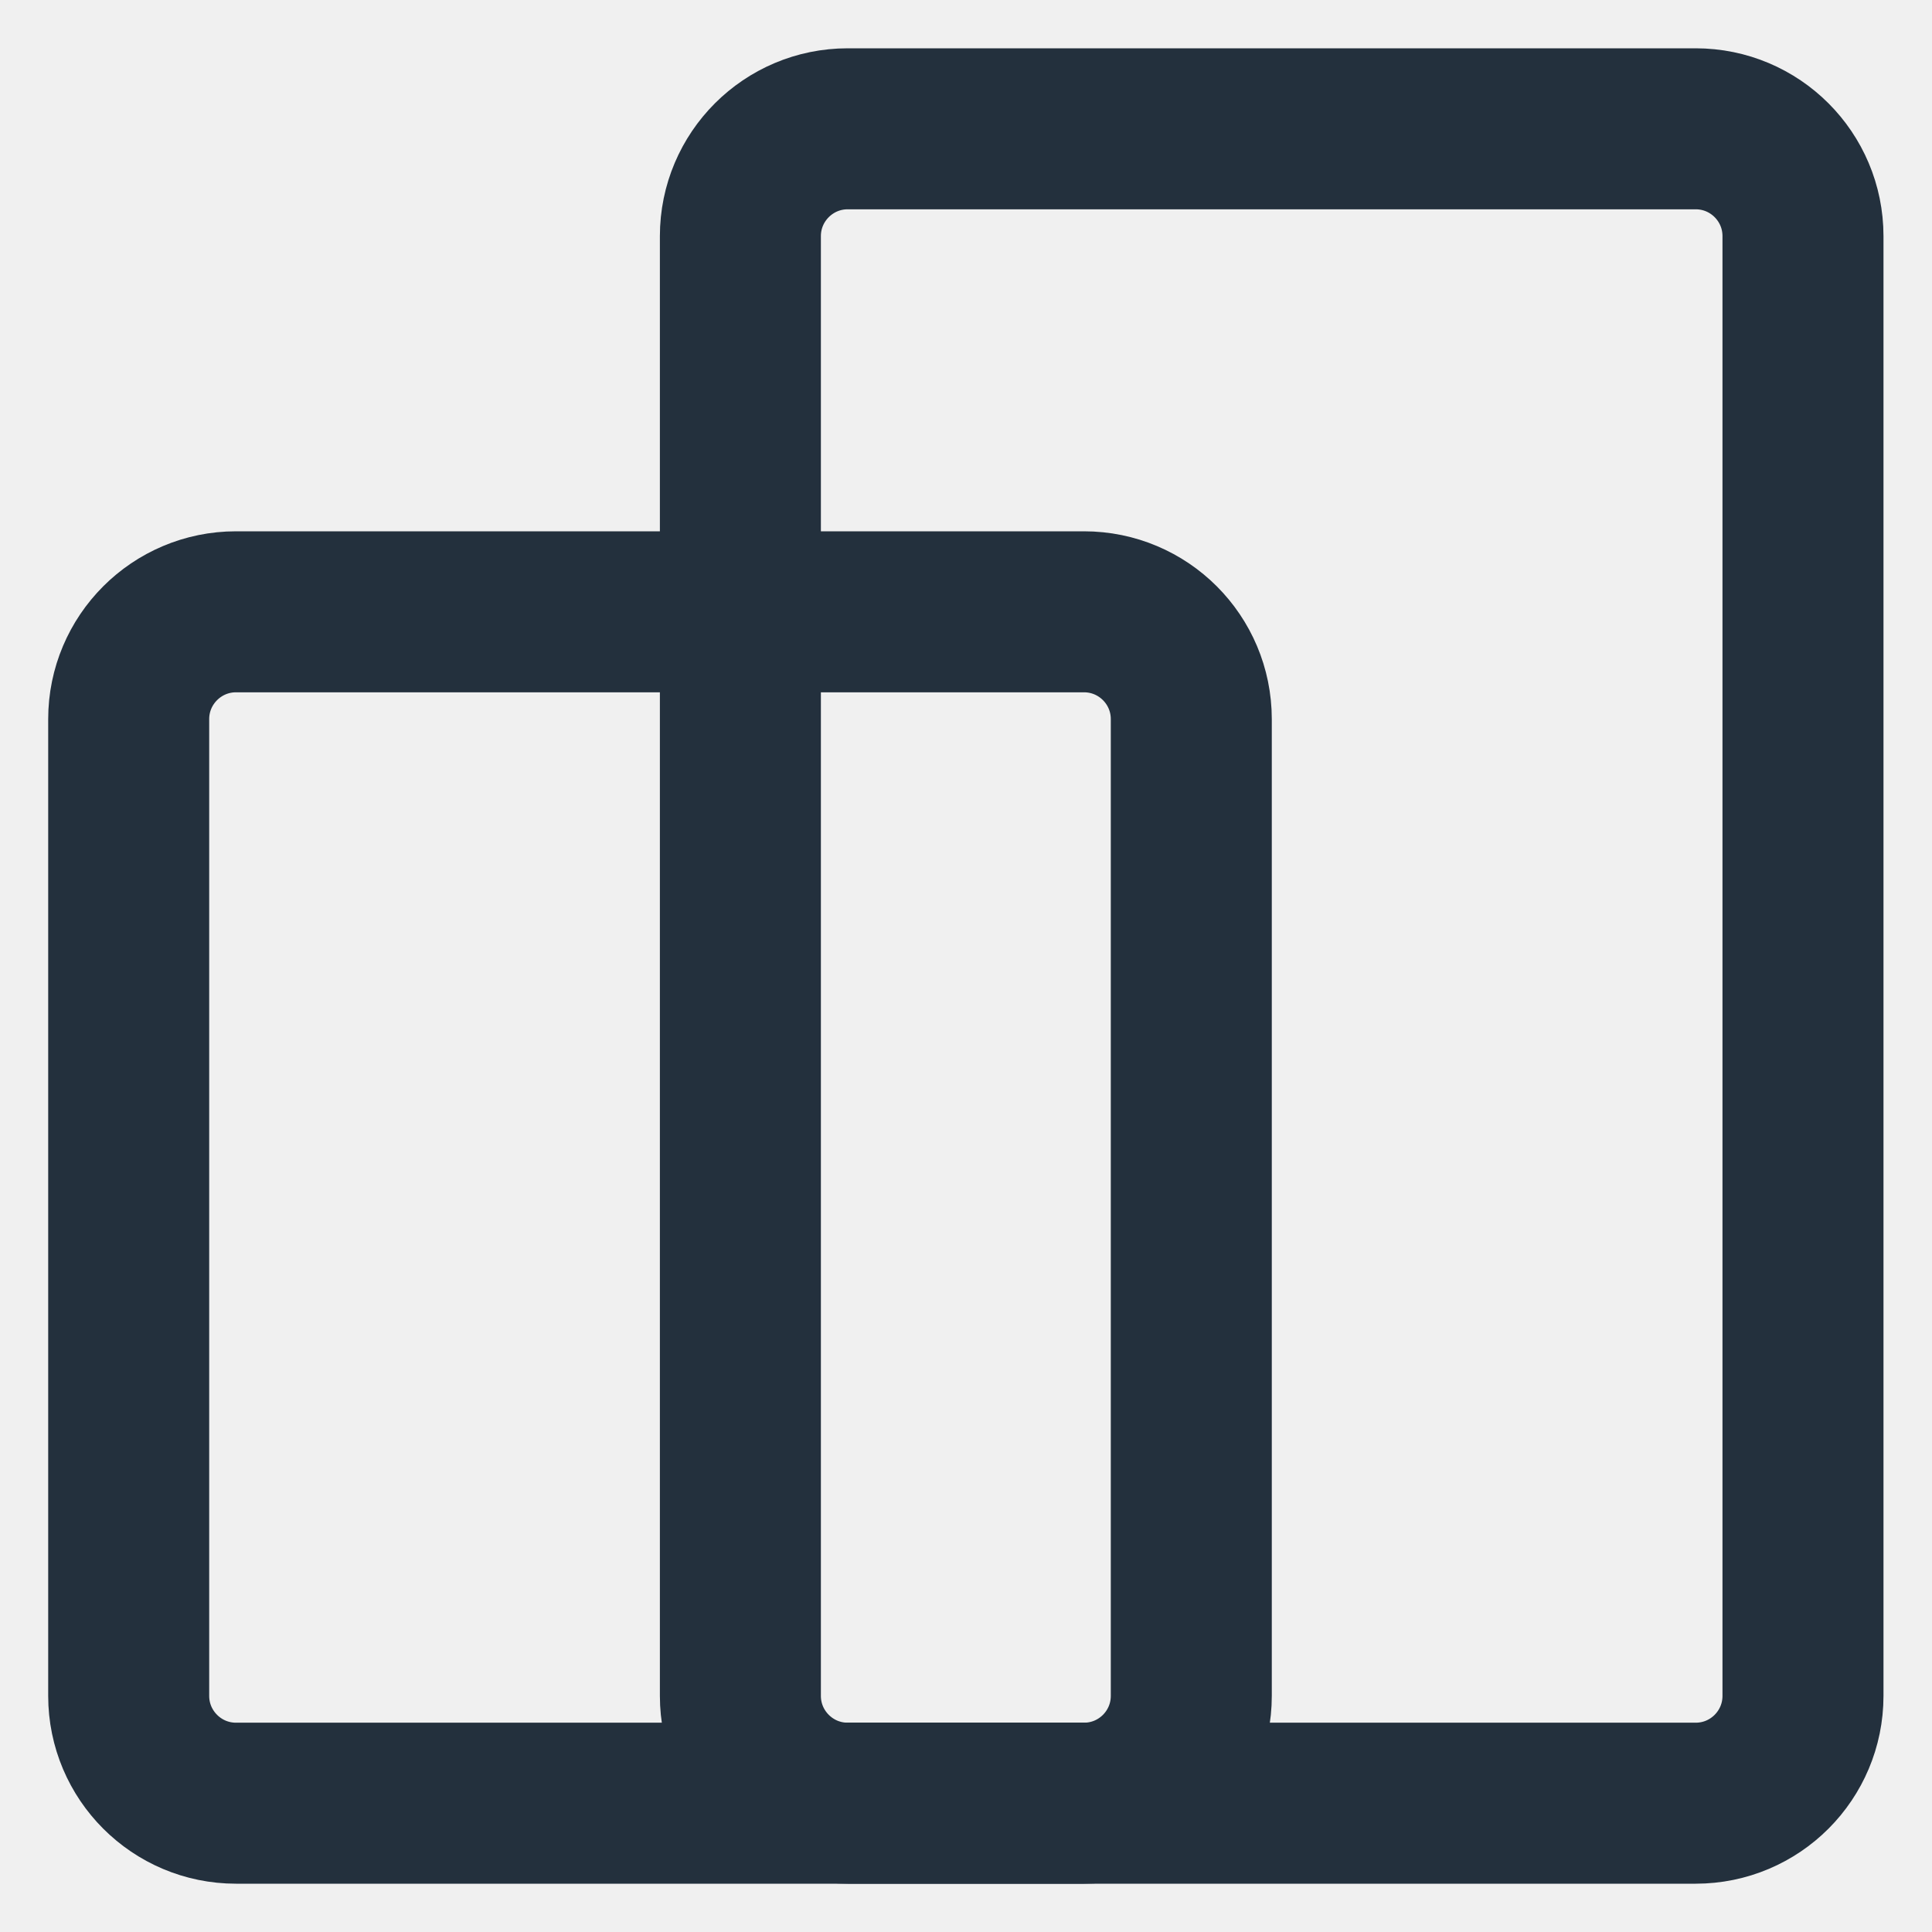
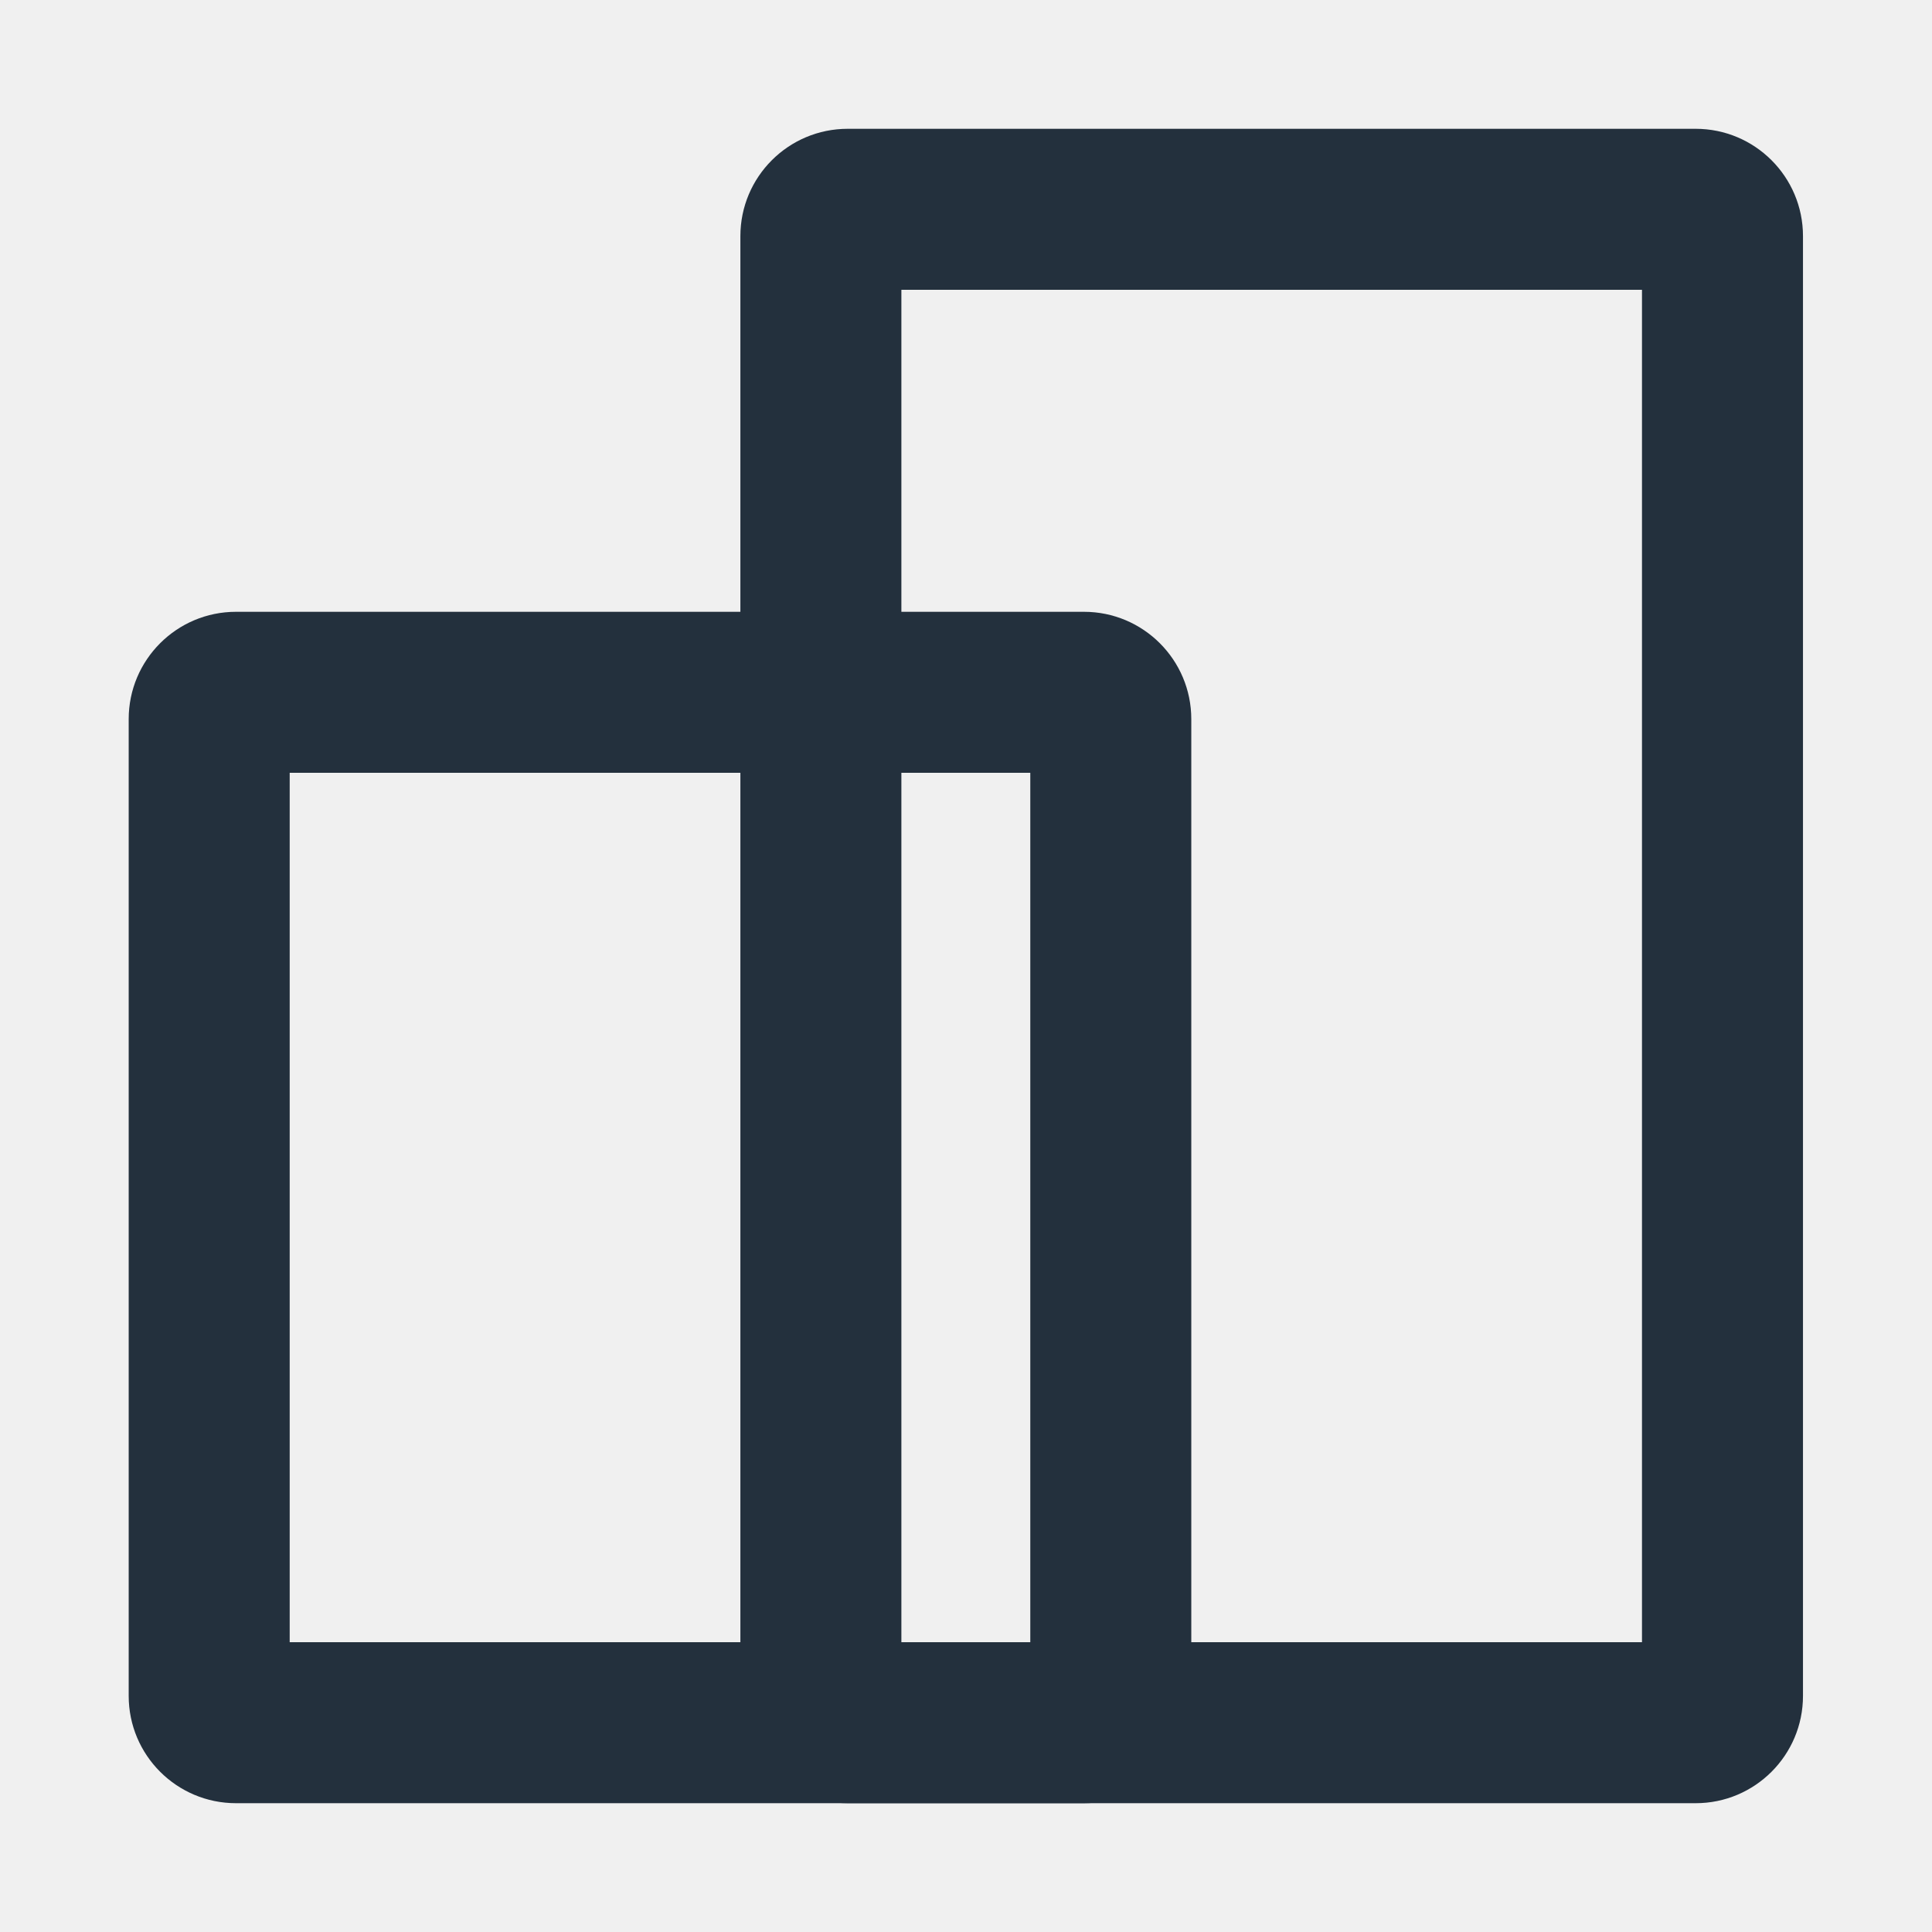
<svg xmlns="http://www.w3.org/2000/svg" width="18" height="18" viewBox="0 0 18 18" fill="none">
-   <g clip-path="url(#clip0_333_4751)">
-     <path d="M10.099 5.7H2.199C1.647 5.7 1.199 6.148 1.199 6.7V15.8C1.199 16.352 1.647 16.8 2.199 16.8H10.099C10.652 16.8 11.099 16.352 11.099 15.8V6.7C11.099 6.148 10.652 5.7 10.099 5.7Z" stroke="#23303D" stroke-width="1.5" stroke-linecap="round" stroke-linejoin="round" />
-     <path d="M15.798 1.2H7.898C7.346 1.2 6.898 1.648 6.898 2.2V15.8C6.898 16.352 7.346 16.8 7.898 16.8H15.798C16.351 16.8 16.798 16.352 16.798 15.8V2.2C16.798 1.648 16.351 1.2 15.798 1.2Z" stroke="#23303D" stroke-width="1.5" stroke-linecap="round" stroke-linejoin="round" />
-   </g>
-   <defs>
-     <clipPath id="clip0_333_4751">
-       <rect width="18" height="18" fill="white" />
-     </clipPath>
-   </defs>
+   <mask id="path-1-inside-1_456_40006" fill="white">
+     <rect x="1.199" y="5.7" width="9.9" height="11.1" rx="1" />
+   </mask>
+   <rect x="1.199" y="5.7" width="9.9" height="11.1" rx="1" stroke="#23303D" stroke-width="3" stroke-linecap="round" stroke-linejoin="round" mask="url(#path-1-inside-1_456_40006)" />
+   <mask id="path-2-inside-2_456_40006" fill="white">
+     <rect x="6.898" y="1.2" width="9.9" height="15.6" rx="1" />
+   </mask>
+   <rect x="6.898" y="1.2" width="9.9" height="15.6" rx="1" stroke="#23303D" stroke-width="3" stroke-linecap="round" stroke-linejoin="round" mask="url(#path-2-inside-2_456_40006)" />
</svg>
